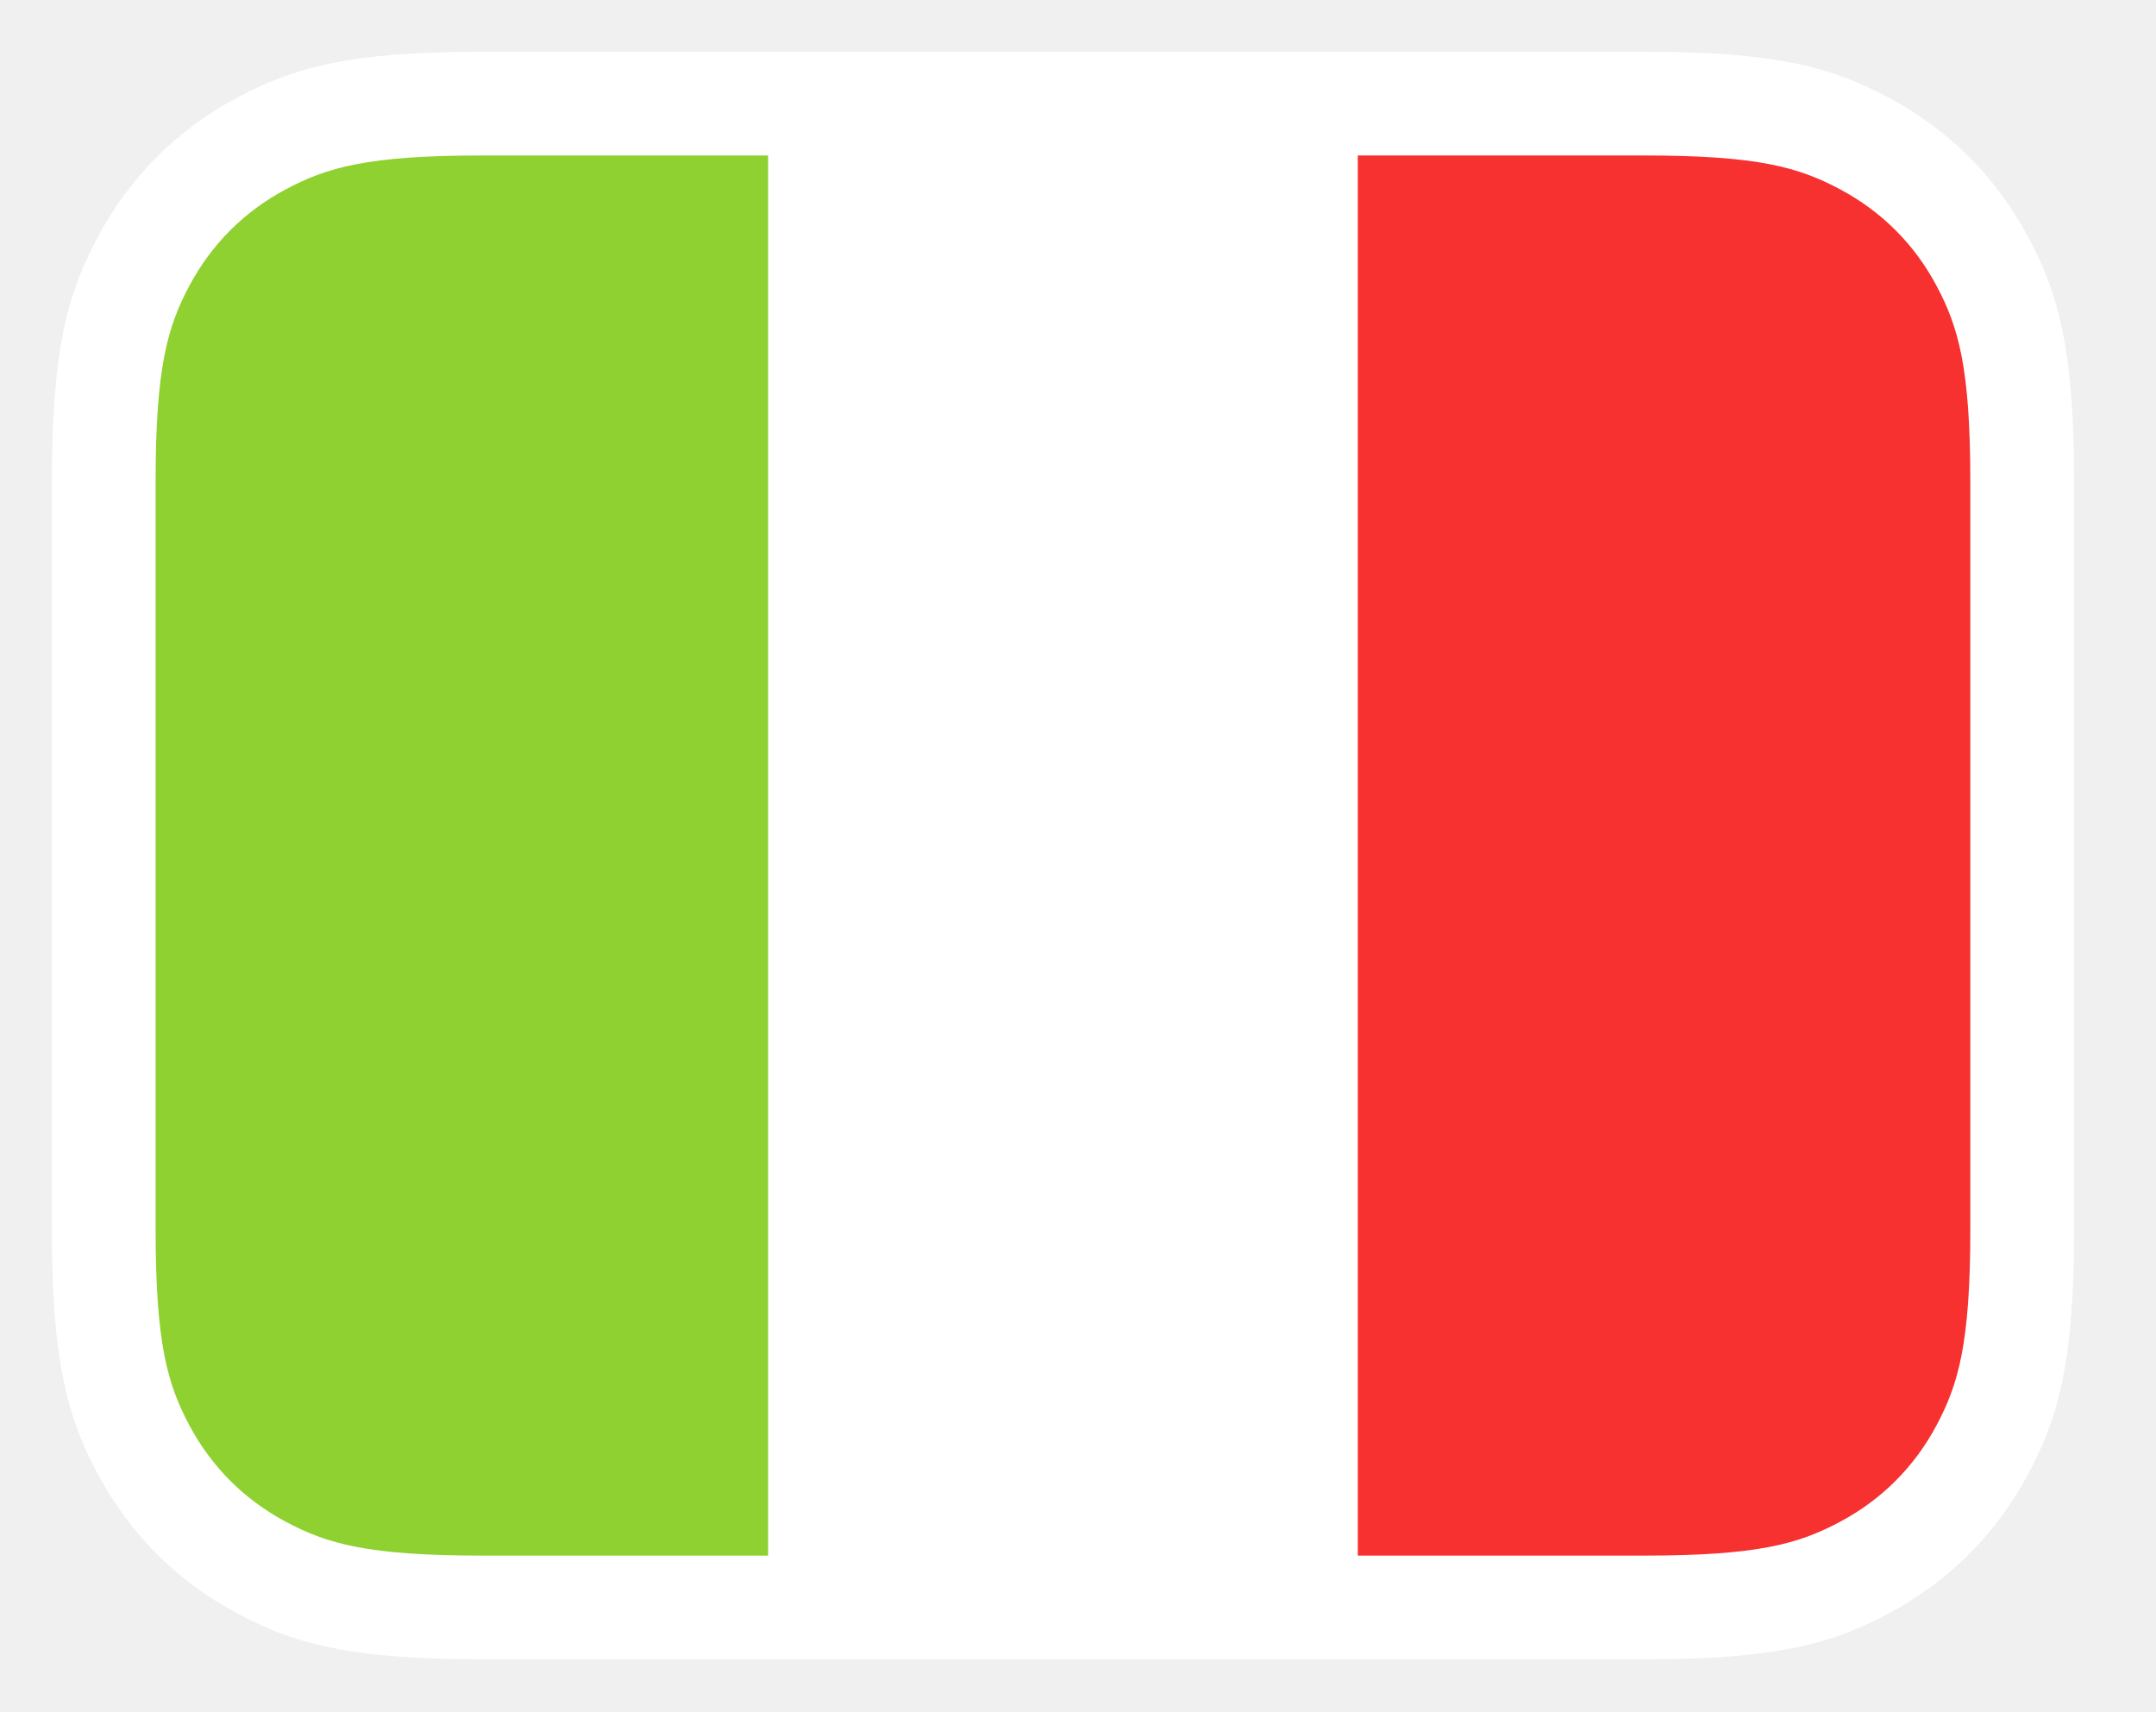
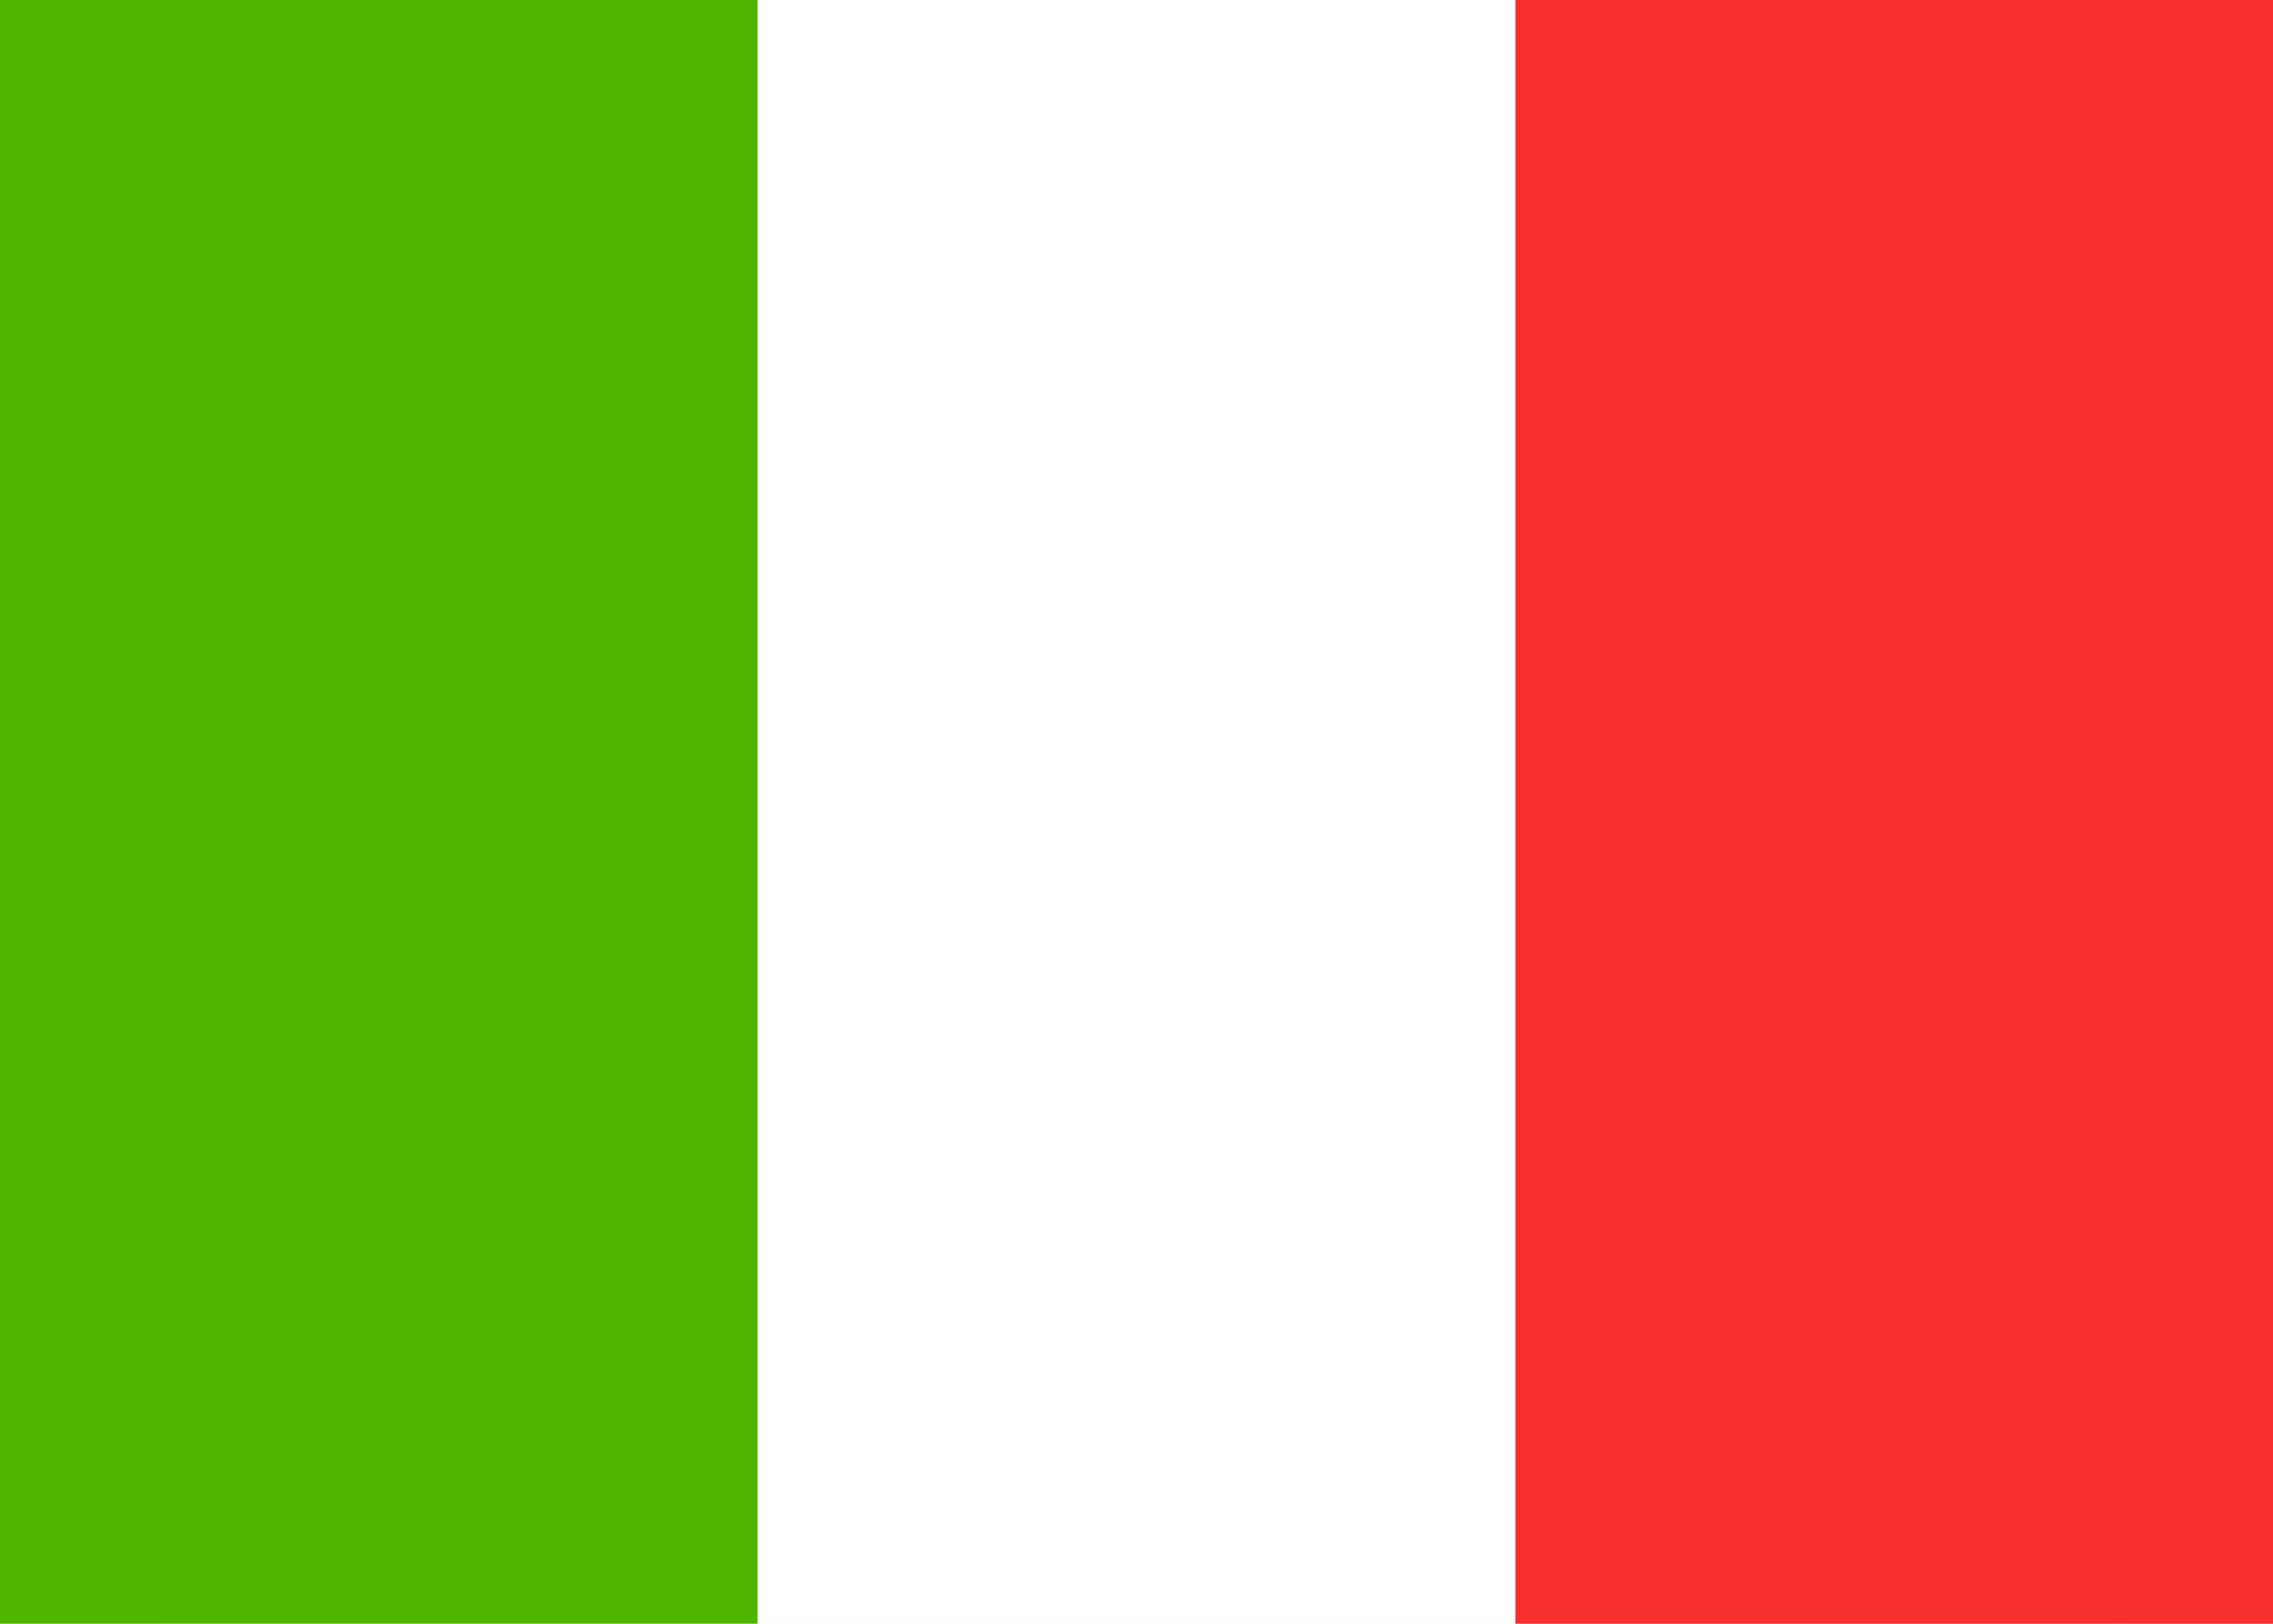
- <svg xmlns="http://www.w3.org/2000/svg" width="63" height="50" viewBox="0 0 63 50" fill="none">
-   <path d="M48.059 3.027H14.064C10.325 3.027 8.991 3.47 7.63 4.198C6.152 4.988 4.992 6.148 4.202 7.626C3.474 8.987 3.031 10.321 3.031 14.06V35.934C3.031 39.673 3.474 41.007 4.202 42.368C4.992 43.846 6.152 45.006 7.63 45.796C8.991 46.524 10.325 46.967 14.064 46.967H48.059C51.798 46.967 53.132 46.524 54.493 45.796C55.971 45.006 57.131 43.846 57.921 42.368C58.649 41.007 59.092 39.673 59.092 35.934V14.06C59.092 10.321 58.649 8.987 57.921 7.626C57.131 6.148 55.971 4.988 54.493 4.198C53.132 3.47 51.798 3.027 48.059 3.027Z" fill="white" stroke="white" stroke-width="3.03" />
-   <path d="M22.445 4.543V45.452H14.064C10.755 45.452 9.555 45.108 8.345 44.46C7.135 43.813 6.186 42.864 5.538 41.654C4.891 40.444 4.547 39.244 4.547 35.935V14.06C4.547 10.751 4.891 9.551 5.538 8.341C6.186 7.131 7.135 6.182 8.345 5.535C9.555 4.888 10.755 4.543 14.064 4.543H22.445Z" fill="#8FD130" />
-   <path d="M39.676 4.543H48.056C51.365 4.543 52.566 4.888 53.775 5.535C54.985 6.182 55.935 7.131 56.582 8.341C57.229 9.551 57.574 10.751 57.574 14.06V35.935C57.574 39.244 57.229 40.444 56.582 41.654C55.935 42.864 54.985 43.813 53.775 44.46C52.566 45.108 51.365 45.452 48.056 45.452H39.676V4.543Z" fill="#F73030" />
+ <svg xmlns="http://www.w3.org/2000/svg" width="28" height="20" viewBox="0 0 28 20" fill="none">
+   <g clip-path="url(#clip0_5_764)">
+     <rect x="0.25" y="0.25" width="27.5" height="19.5" rx="1.75" fill="white" stroke="white" stroke-width="0.5" />
+     <rect x="18.667" width="9.333" height="20" fill="#F63030" />
+     <path fill-rule="evenodd" clip-rule="evenodd" d="M0 20H9.333V0H0V20Z" fill="#50B500" />
+   </g>
+   <defs>
+     <clipPath id="clip0_5_764">
+       <rect width="28" height="20" fill="white" />
+     </clipPath>
+   </defs>
</svg>
